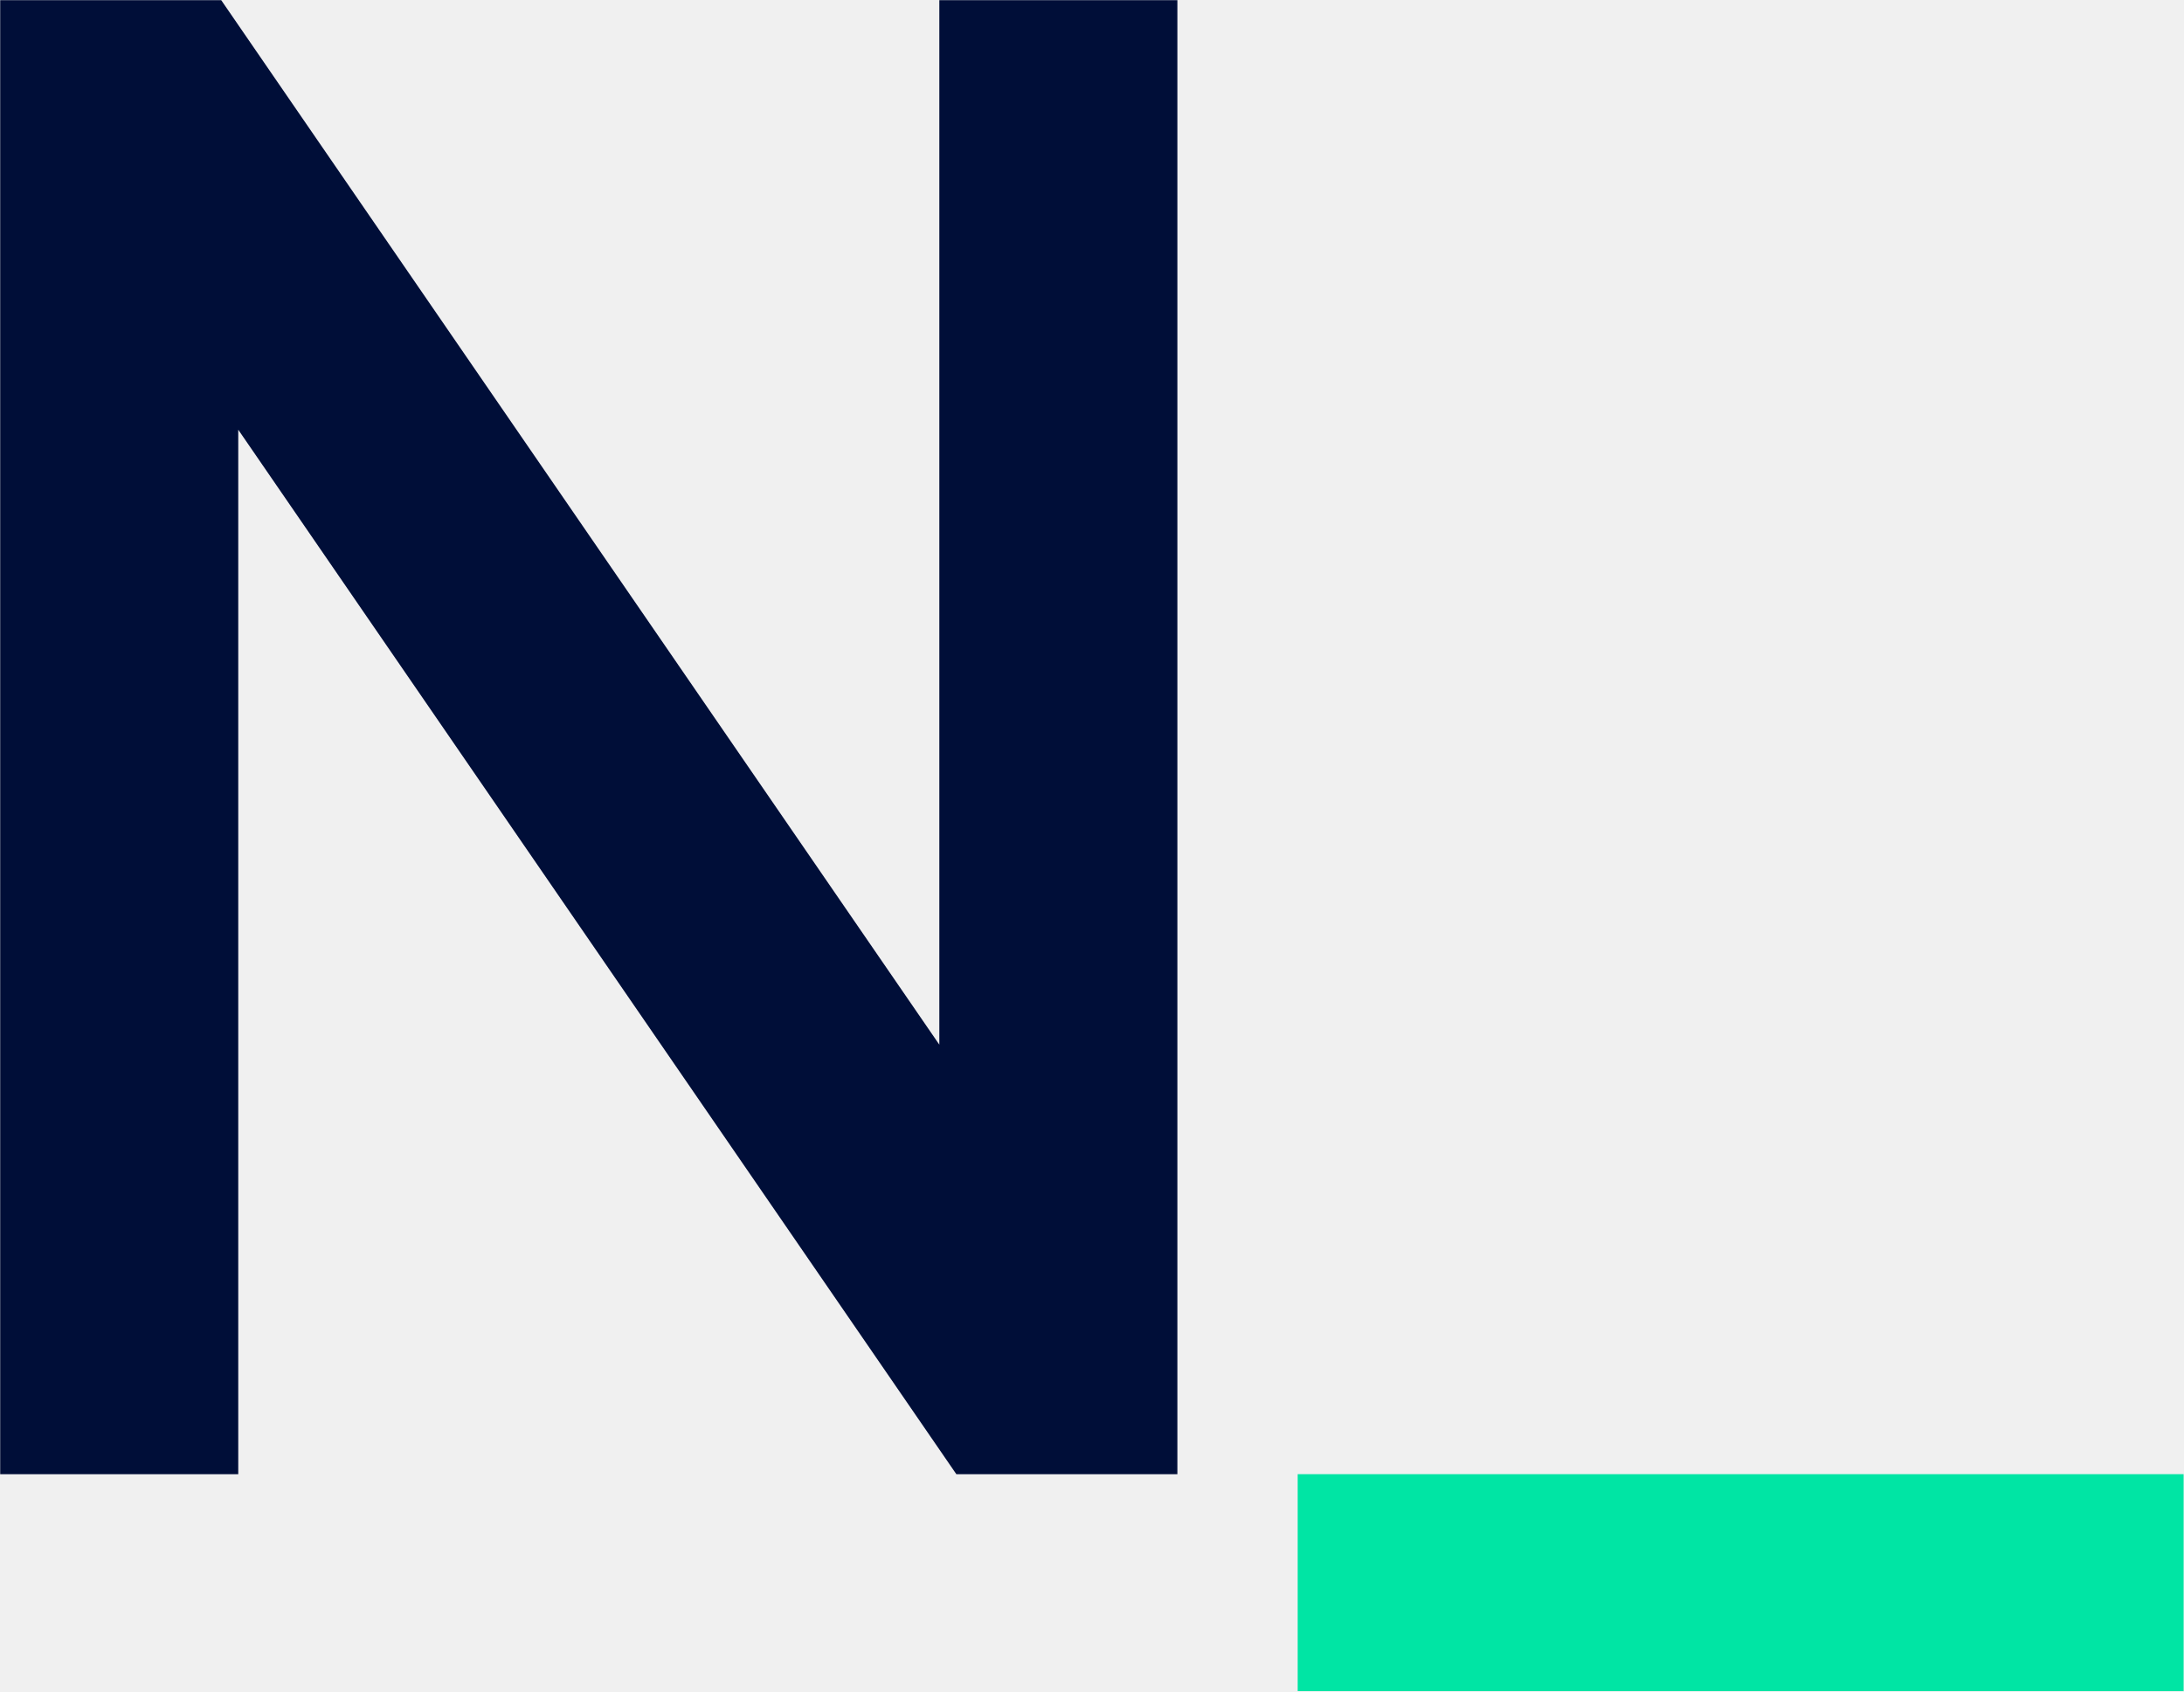
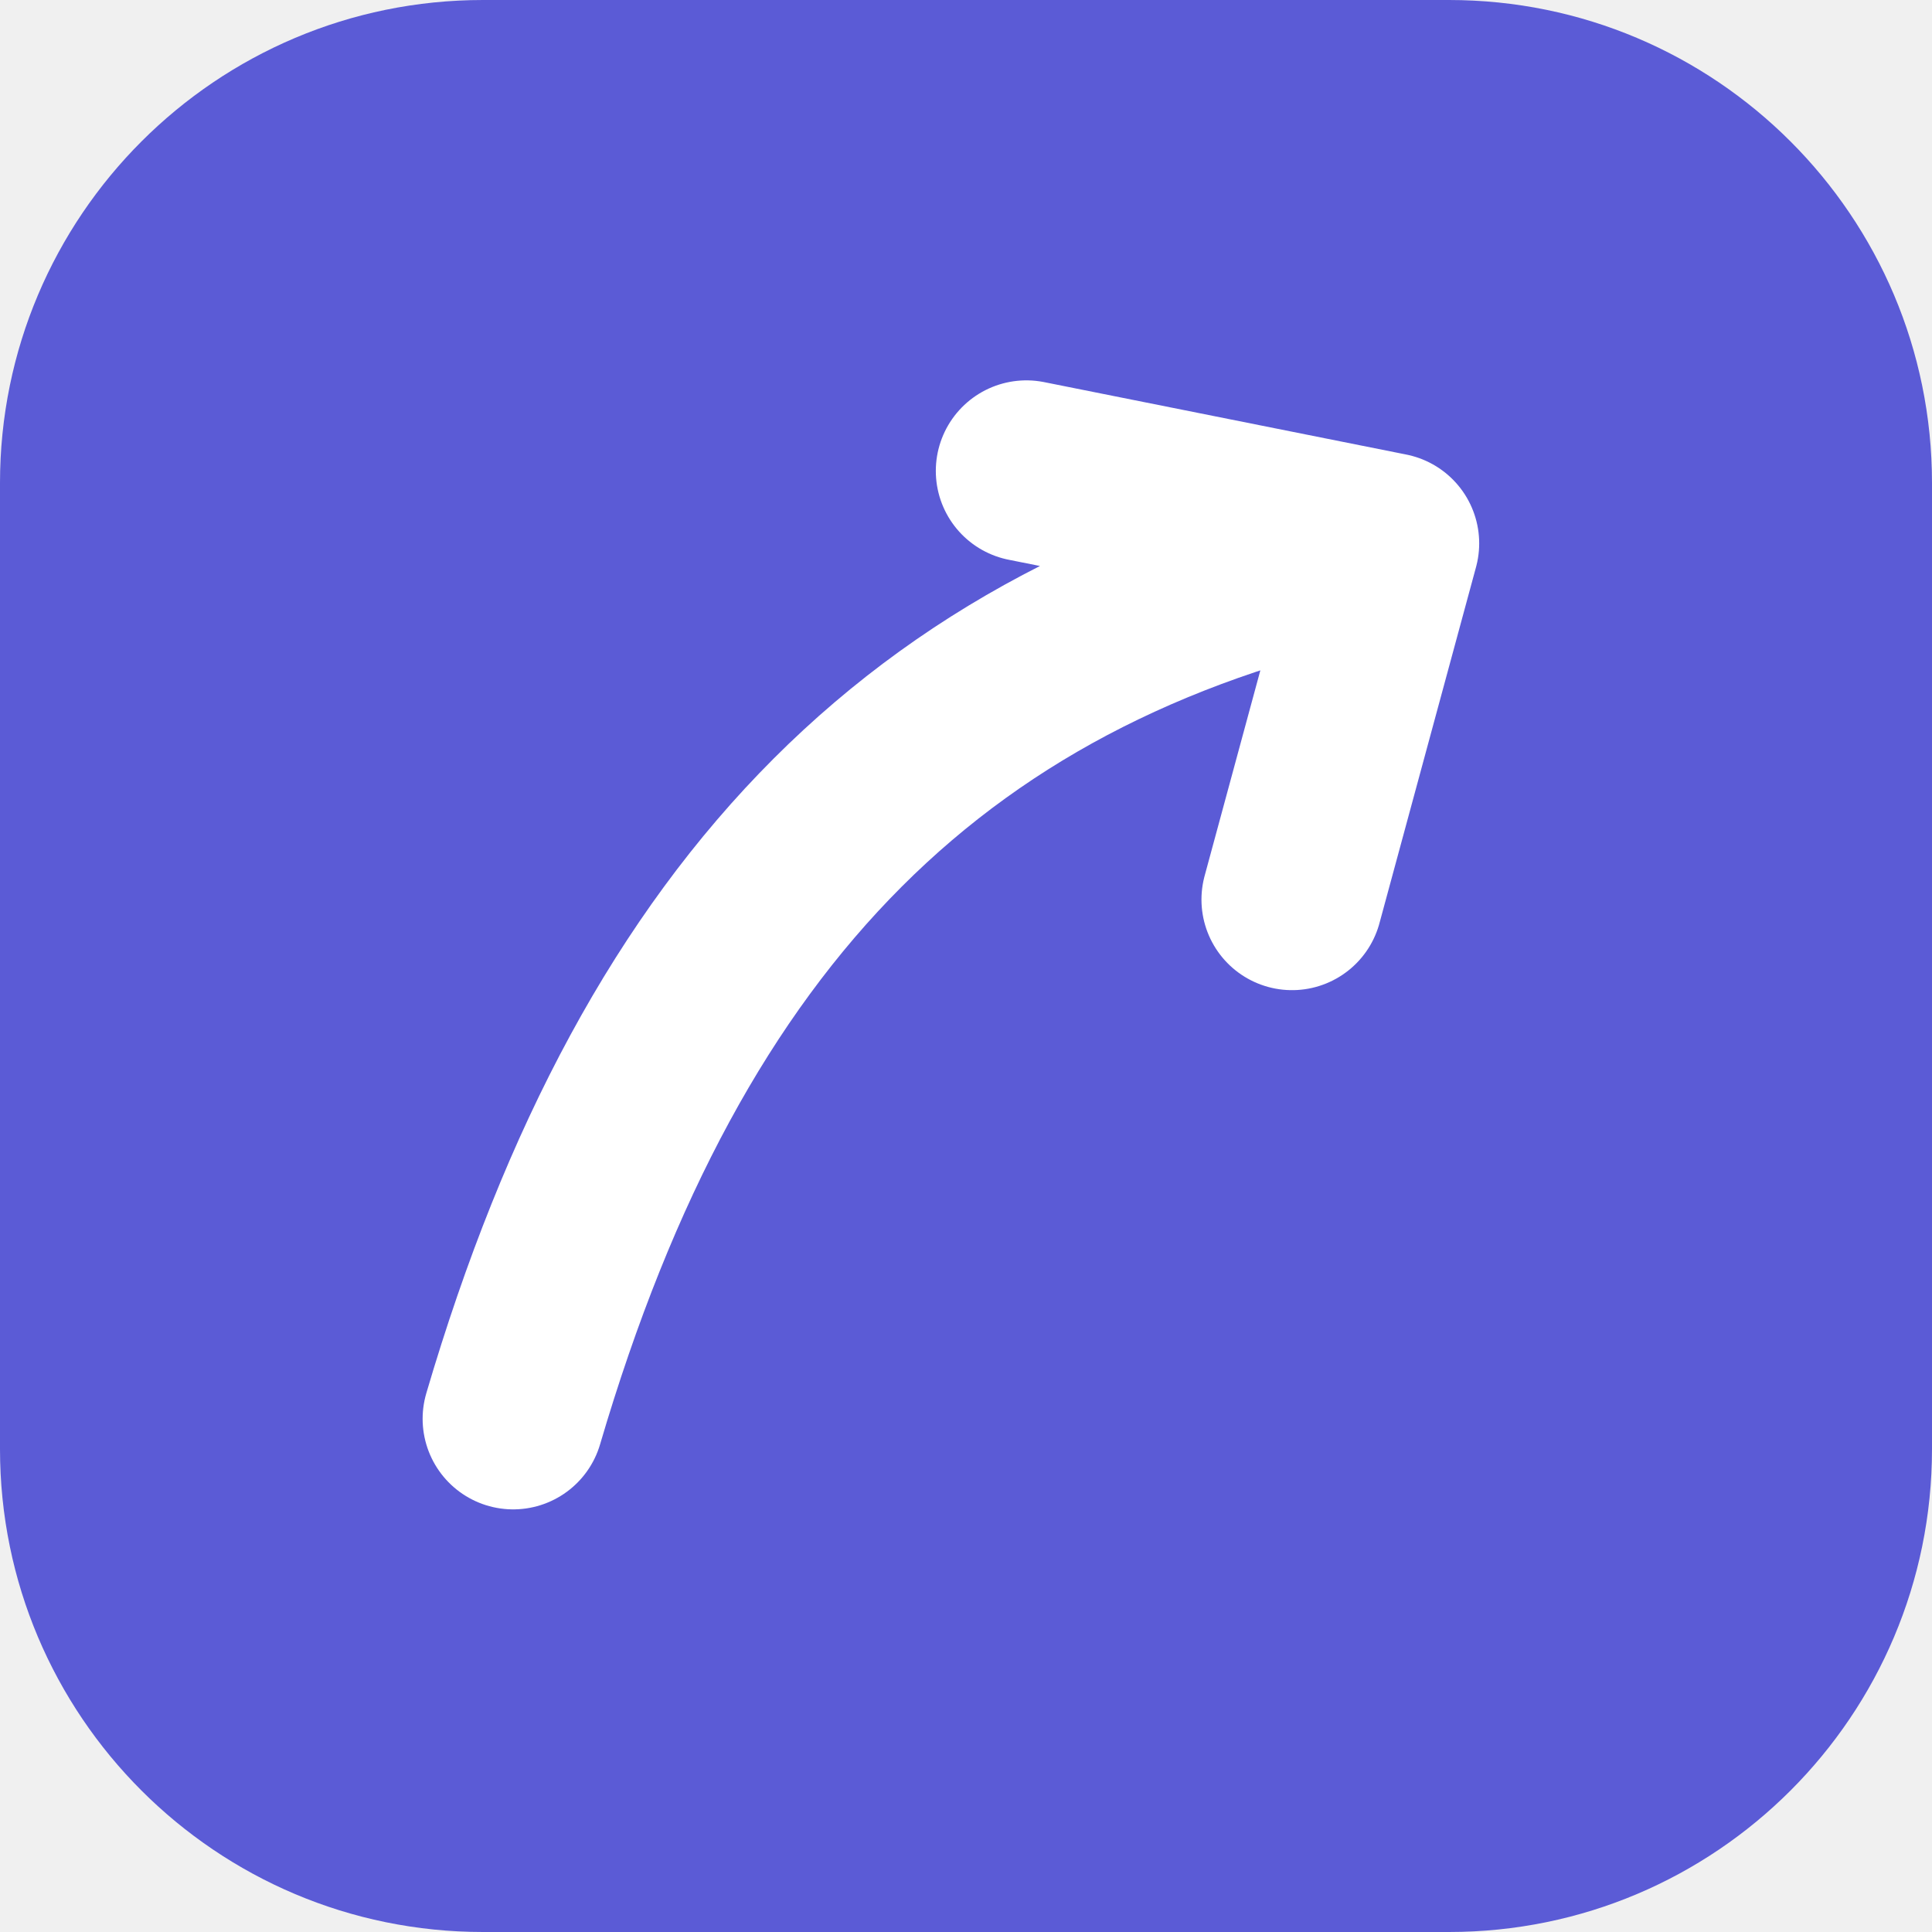
- <svg xmlns="http://www.w3.org/2000/svg" viewBox="60.17 60.17 111.65 86.48">
-   <style>.n{fill:#000e38}@media (prefers-color-scheme:dark){.n{fill:#ffffff}}</style>
-   <path class="n" d="m60.18,60.18h11.3l36.71,53.4v-53.4h12.17v75.36h-11.3l-36.71-53.4v53.4h-12.17V60.18Z" />
-   <path fill="#00e5a4" d="m126.51,135.54h45.29v11.09h-45.29v-11.09Z" />
+ <svg xmlns="http://www.w3.org/2000/svg" viewBox="0 0 32 32">
+   <rect width="32" height="32" rx="8" fill="#5b5bd6" />
+   <path d="M8.5 23.5C11 15 15.5 10.5 23 9M17 7.8l6 1.2-1.6 5.9" fill="none" stroke="#ffffff" stroke-width="3" stroke-linecap="round" stroke-linejoin="round" />
</svg>
